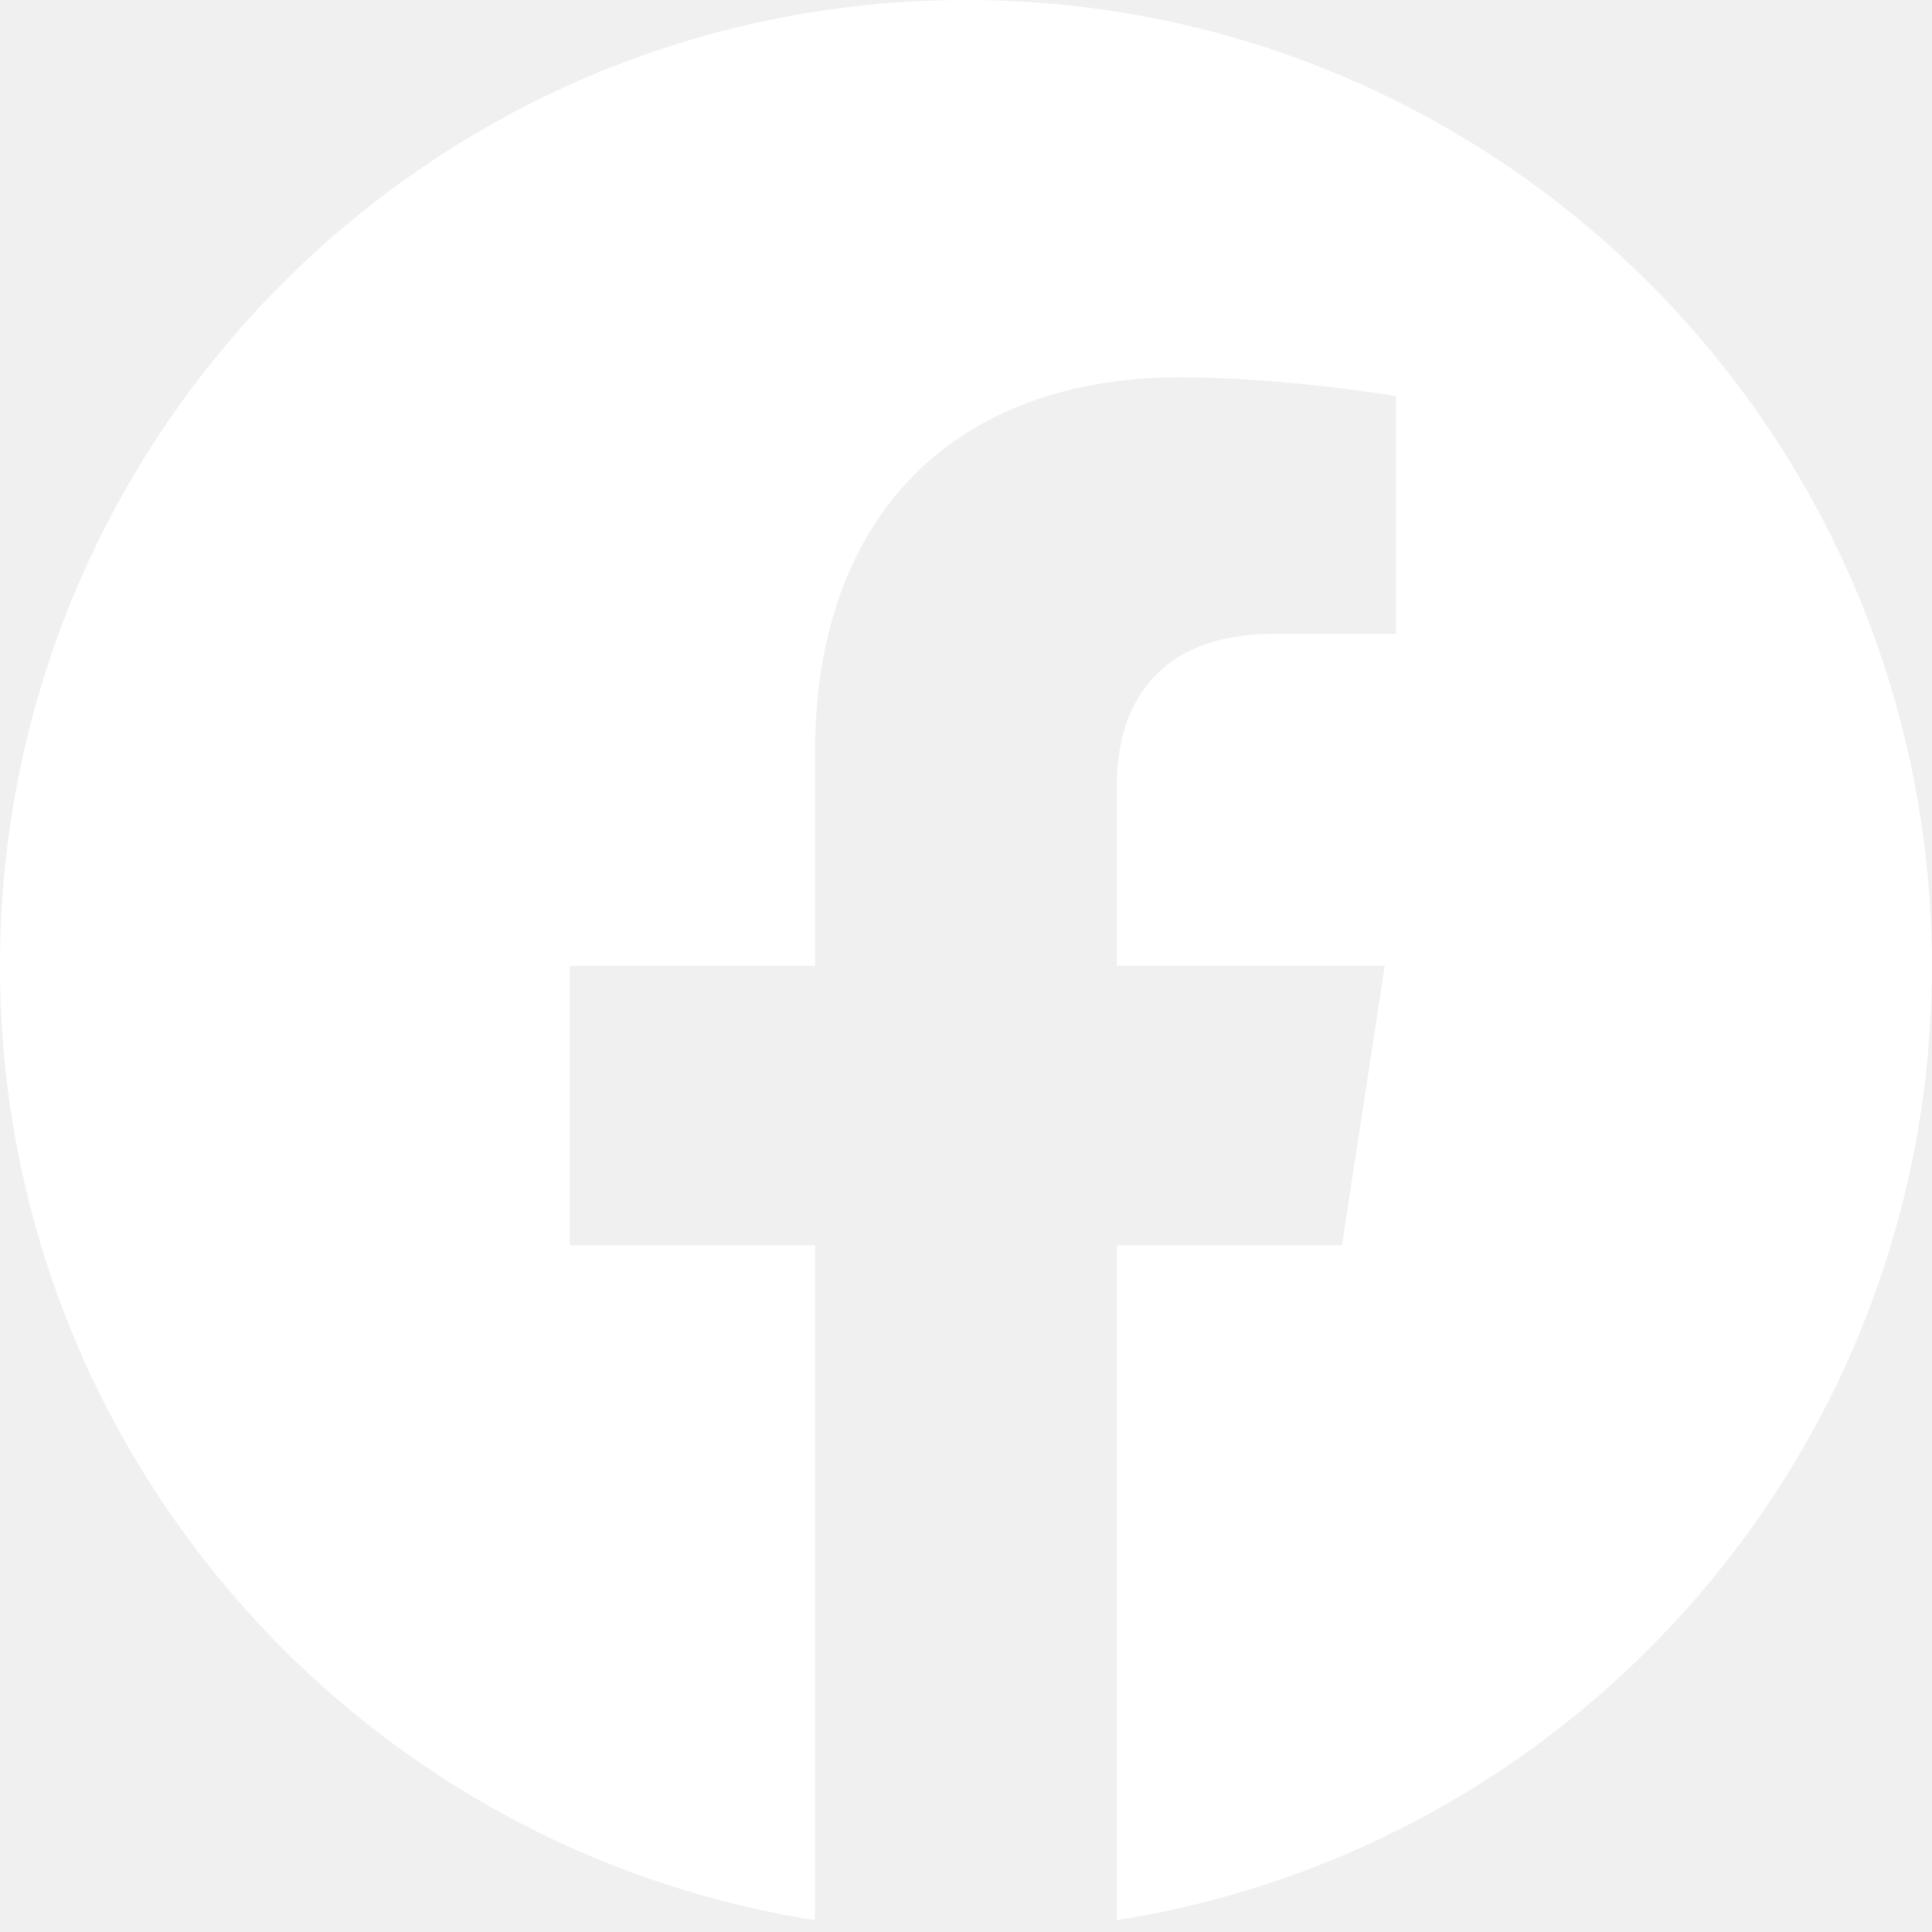
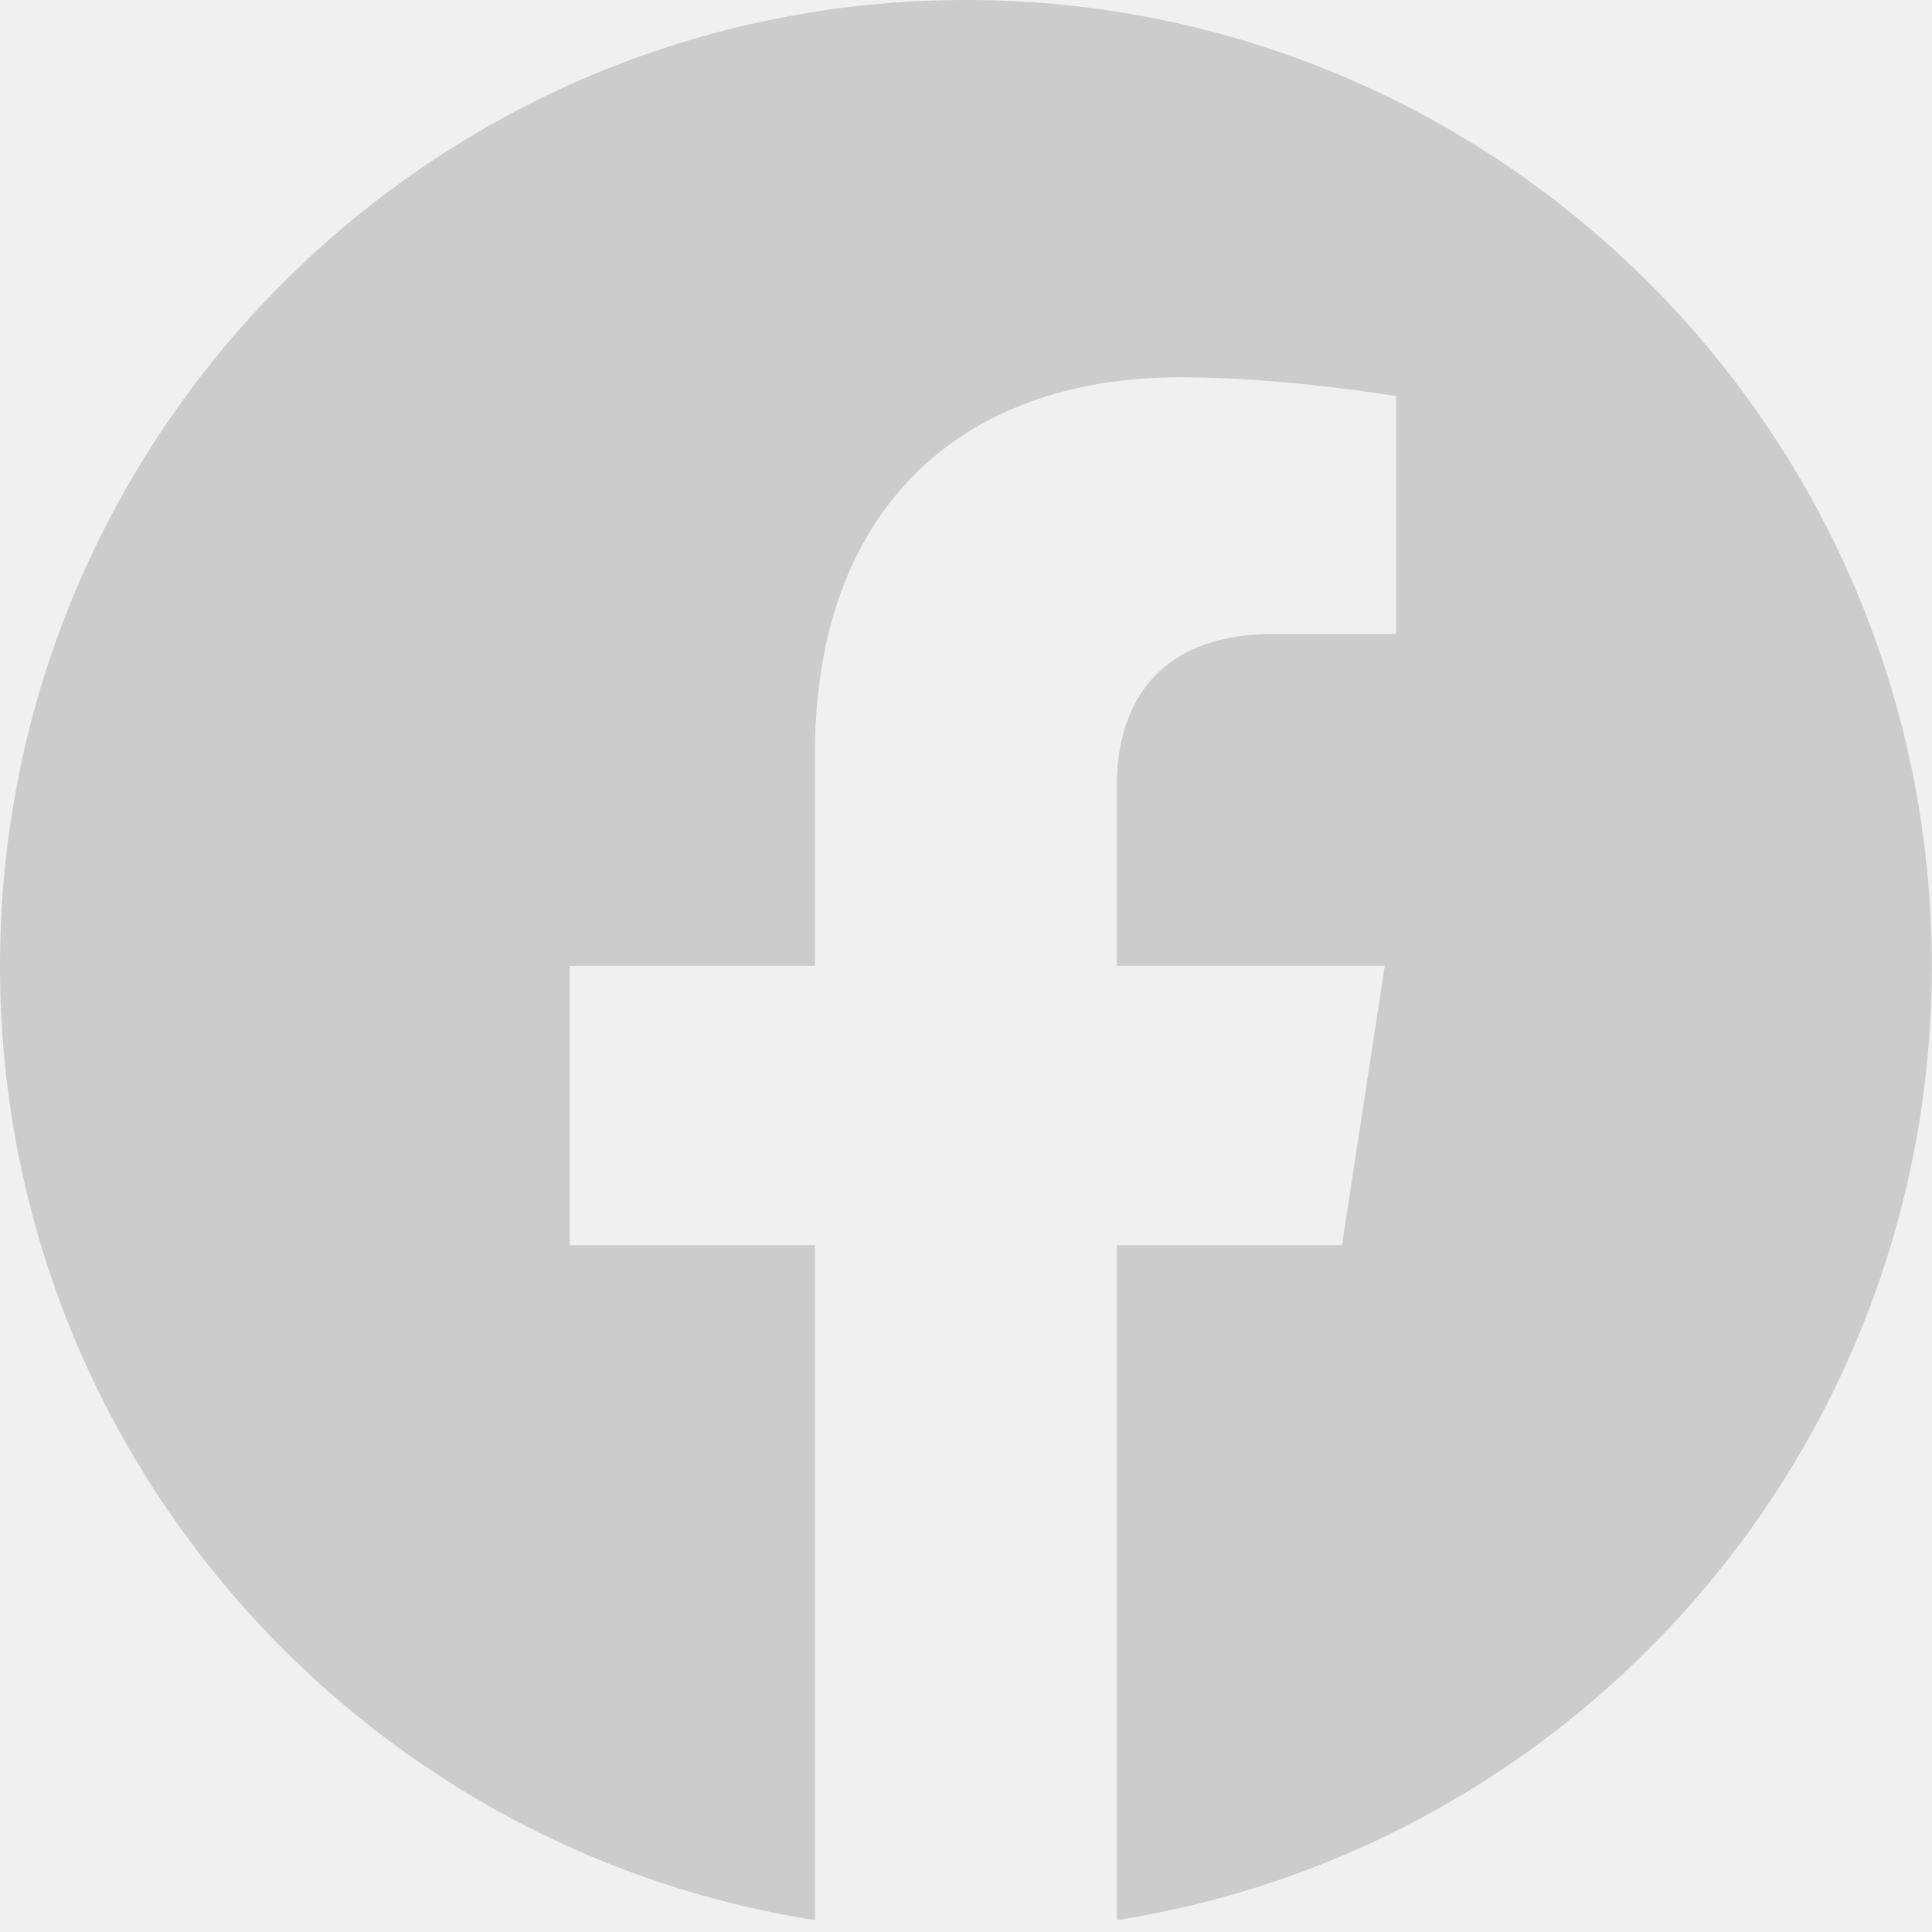
<svg xmlns="http://www.w3.org/2000/svg" role="img" viewBox="0 0 24 24">
-   <path fill="#fff" d="M23.998 11.999C23.998 5.372 18.626 0 11.999 0C5.372 0 0 5.372 0 11.999C0 17.988 4.388 22.952 10.124 23.852V15.468H7.078V11.999H10.124V9.356C10.124 6.348 11.916 4.687 14.656 4.687C15.969 4.687 17.342 4.921 17.342 4.921V7.874H15.829C14.339 7.874 13.874 8.799 13.874 9.748V11.999H17.202L16.67 15.468H13.874V23.852C19.61 22.952 23.998 17.988 23.998 11.999Z" />
+   <path fill="#ccc" d="M23.998 11.999C23.998 5.372 18.626 0 11.999 0C5.372 0 0 5.372 0 11.999C0 17.988 4.388 22.952 10.124 23.852V15.468H7.078V11.999H10.124V9.356C10.124 6.348 11.916 4.687 14.656 4.687C15.969 4.687 17.342 4.921 17.342 4.921V7.874H15.829C14.339 7.874 13.874 8.799 13.874 9.748V11.999H17.202L16.67 15.468H13.874V23.852C19.61 22.952 23.998 17.988 23.998 11.999Z" />
</svg>
